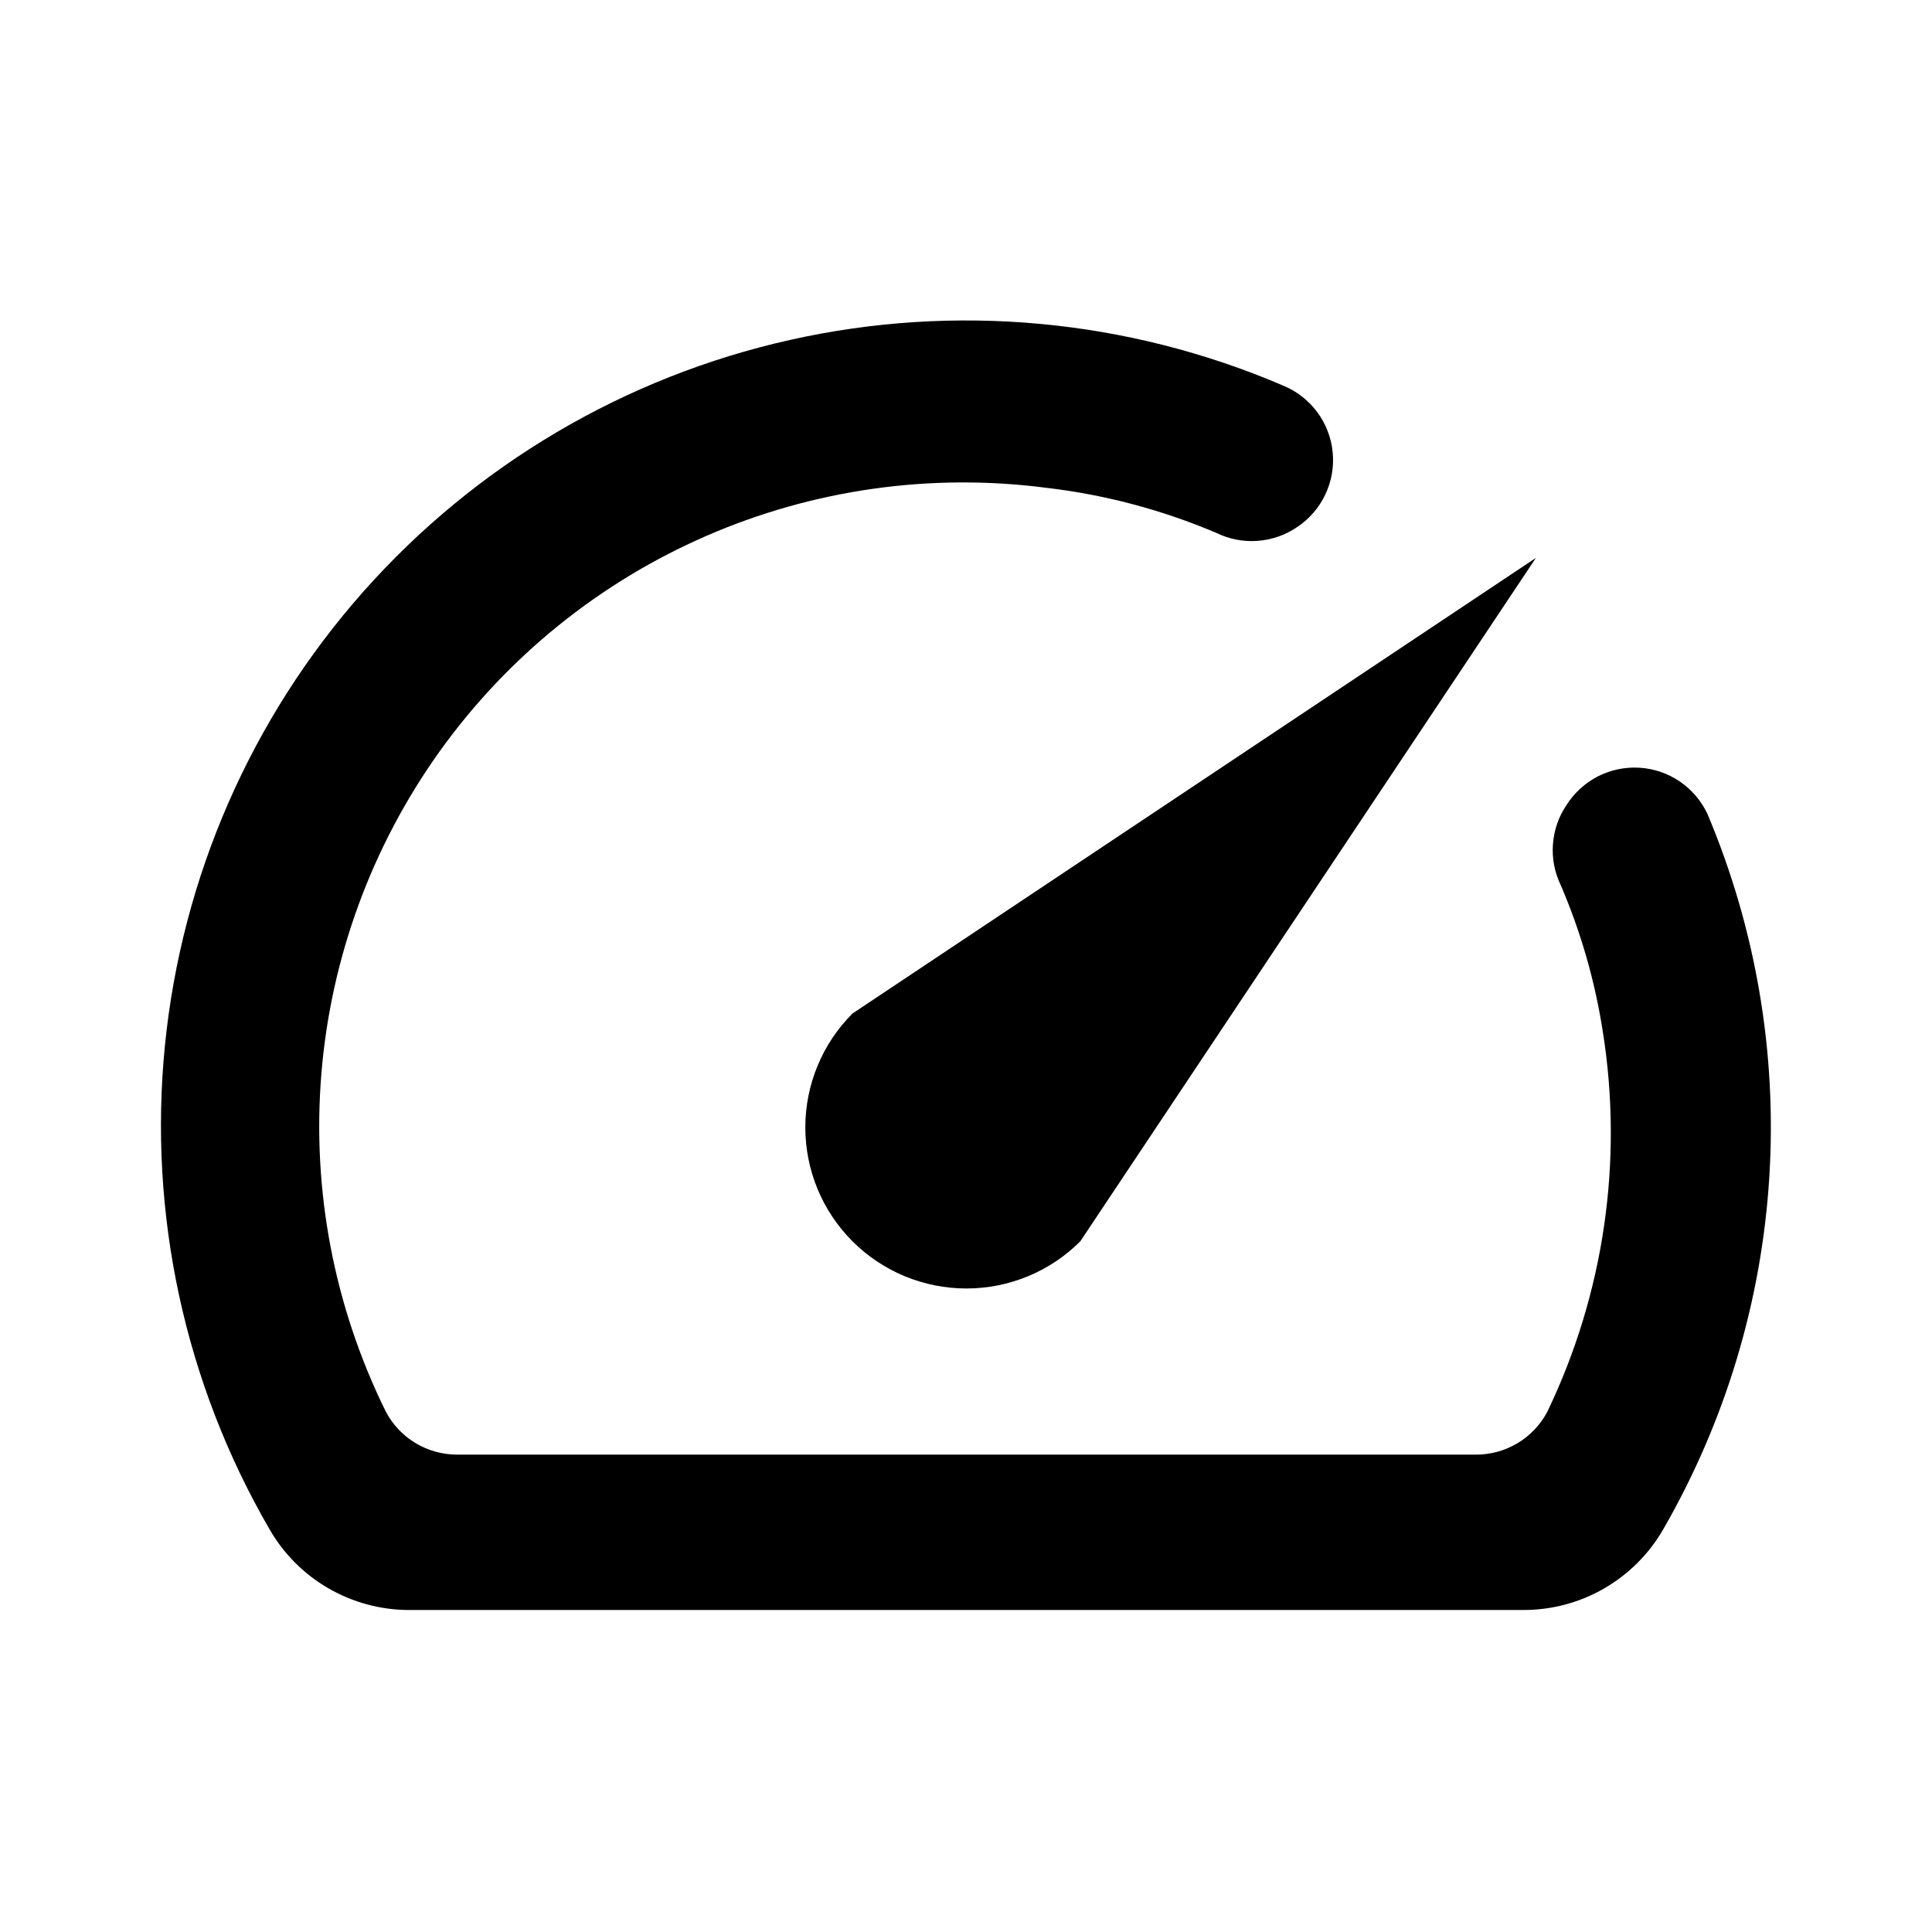
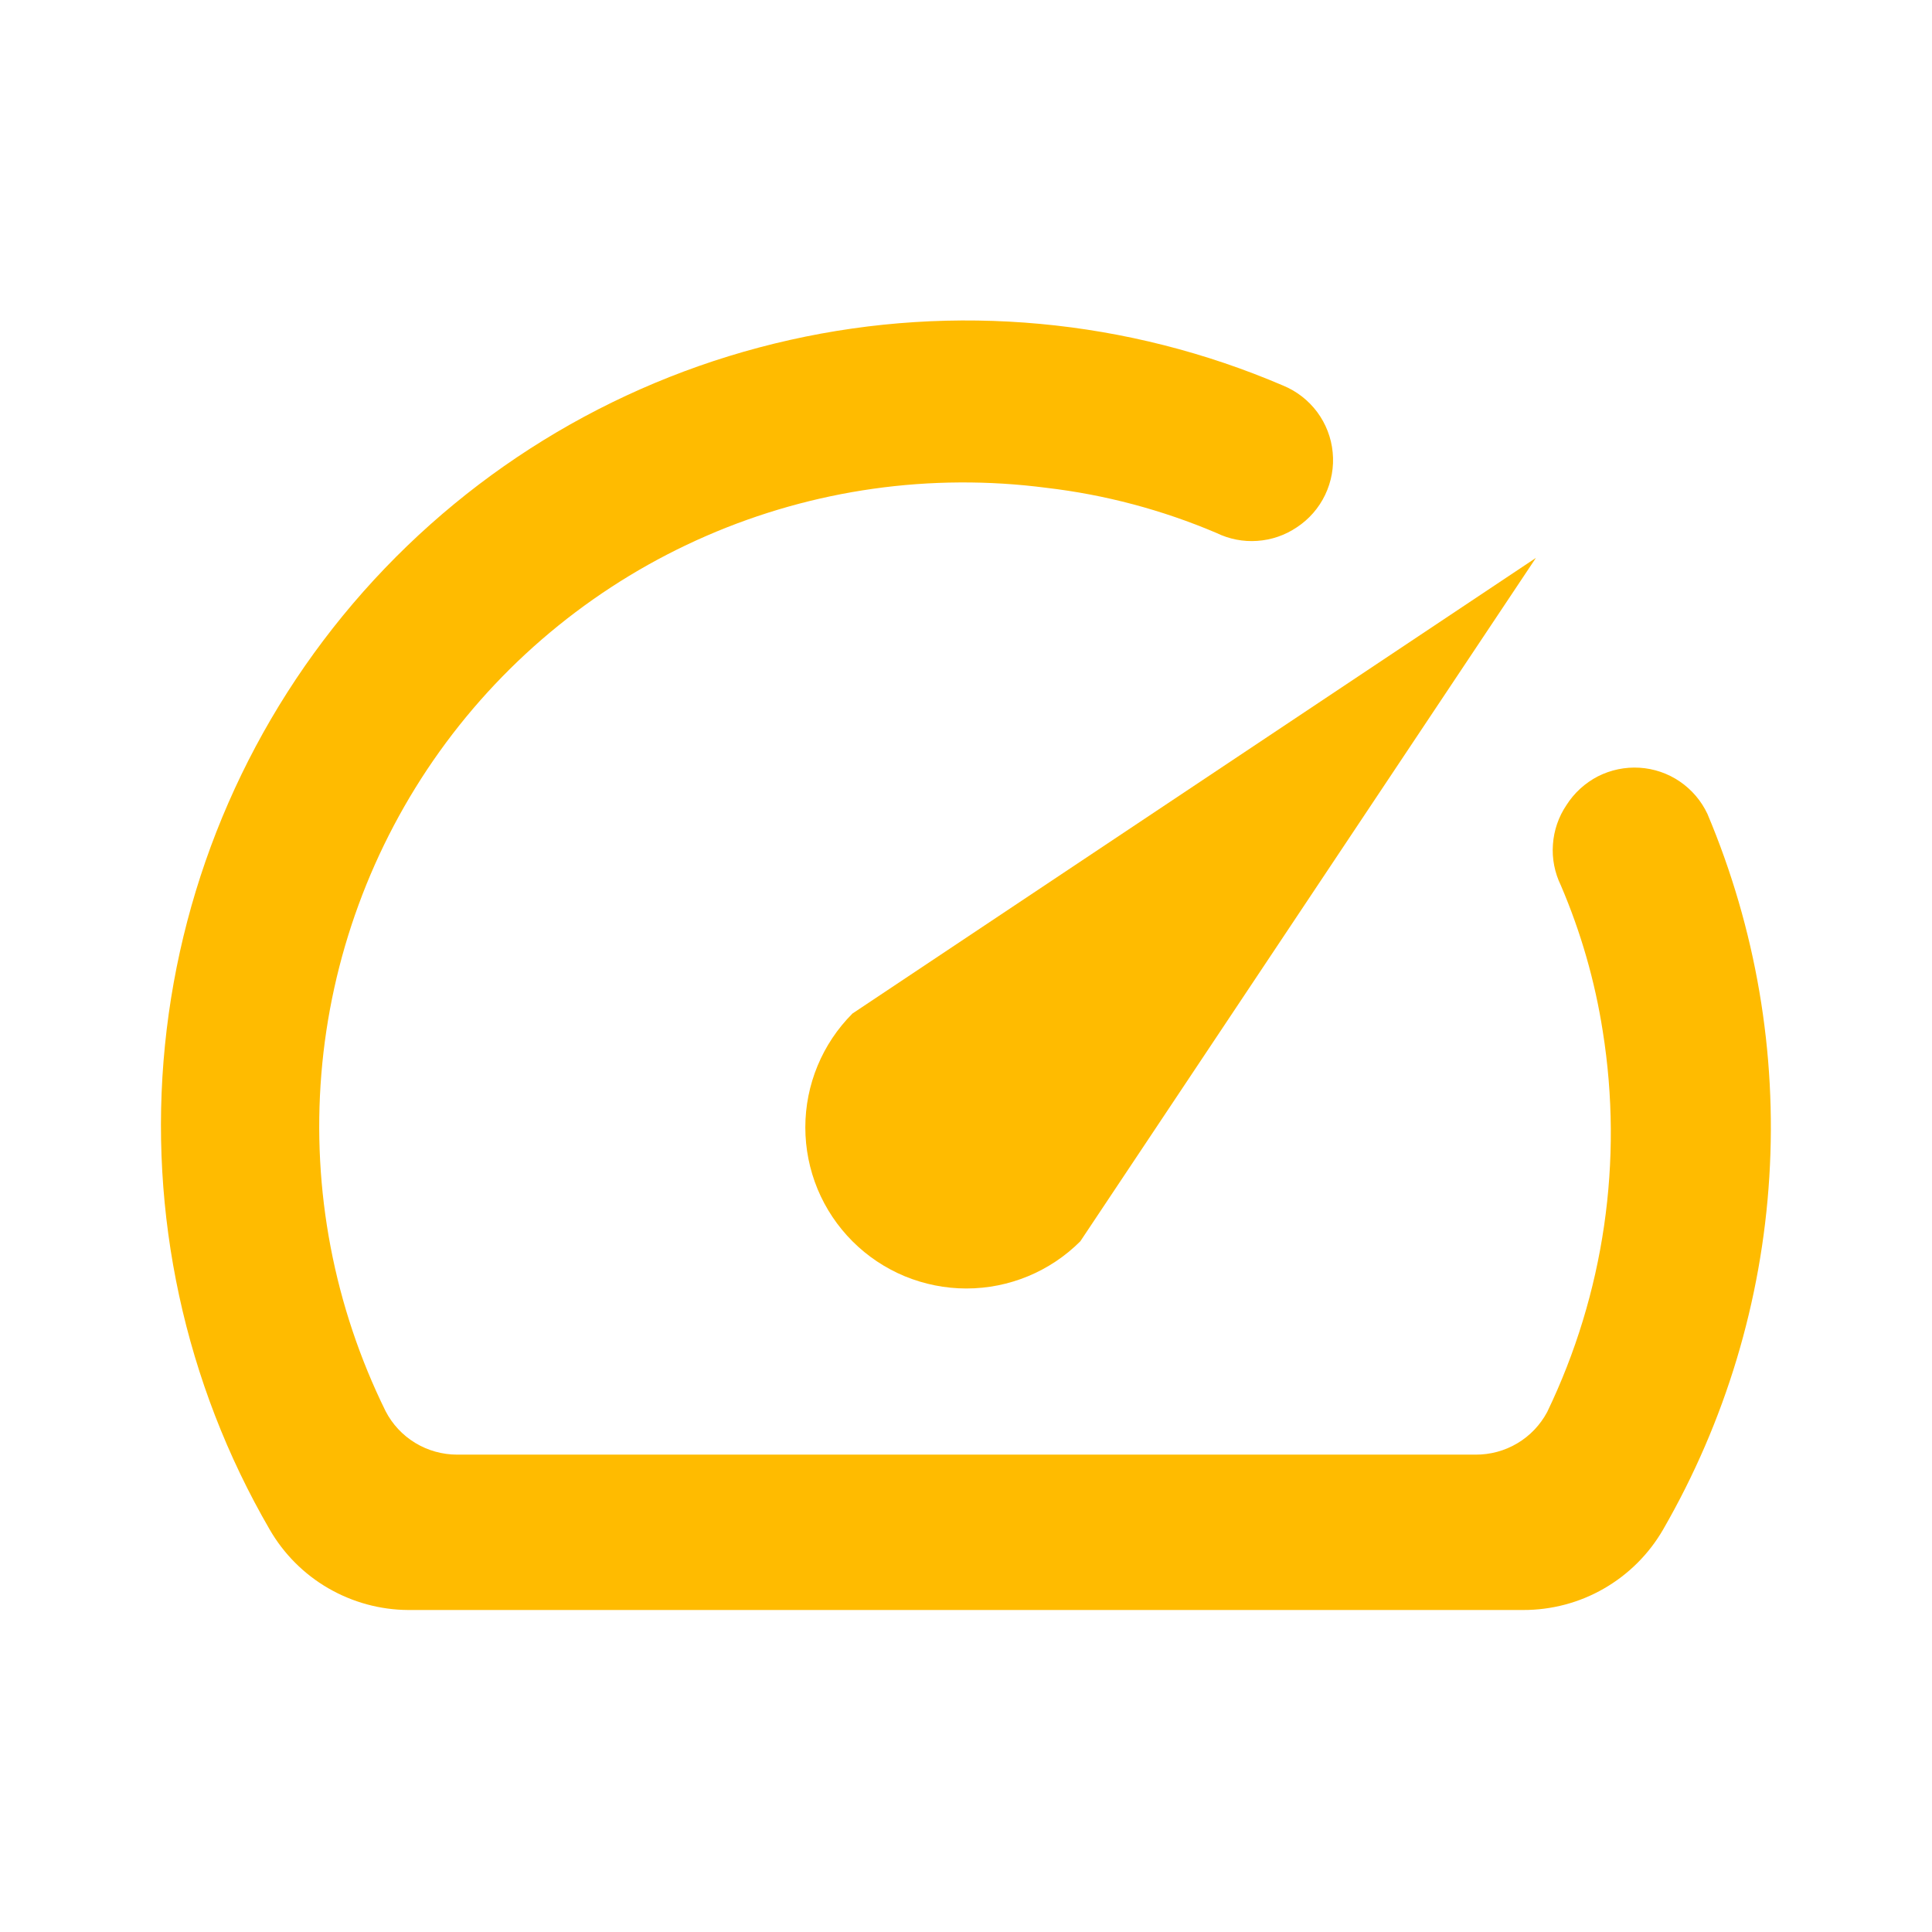
<svg xmlns="http://www.w3.org/2000/svg" width="24" height="24" viewBox="0 0 24 24" fill="none">
-   <path d="M19.46 10C19.361 10.146 19.303 10.315 19.291 10.491C19.278 10.666 19.313 10.842 19.39 11C19.638 11.579 19.813 12.187 19.91 12.81C20.167 14.42 19.927 16.07 19.22 17.54C19.134 17.701 19.006 17.836 18.849 17.929C18.692 18.023 18.512 18.071 18.33 18.07H5.68C5.496 18.07 5.316 18.02 5.159 17.925C5.002 17.83 4.874 17.693 4.79 17.53C4.15 16.231 3.874 14.784 3.992 13.341C4.11 11.898 4.618 10.514 5.46 9.336C6.303 8.159 7.449 7.233 8.777 6.656C10.105 6.079 11.564 5.873 13 6.06C13.726 6.145 14.437 6.334 15.11 6.62C15.268 6.697 15.444 6.732 15.619 6.719C15.795 6.707 15.964 6.649 16.11 6.55C16.262 6.45 16.384 6.31 16.462 6.146C16.54 5.982 16.573 5.8 16.555 5.619C16.538 5.438 16.471 5.265 16.363 5.119C16.254 4.973 16.108 4.859 15.94 4.79C14.008 3.962 11.864 3.763 9.813 4.223C7.762 4.682 5.908 5.776 4.514 7.349C3.12 8.922 2.258 10.895 2.049 12.986C1.84 15.078 2.295 17.182 3.35 19C3.524 19.302 3.775 19.554 4.077 19.729C4.379 19.904 4.721 19.998 5.07 20H18.92C19.272 20.001 19.619 19.91 19.924 19.734C20.23 19.558 20.484 19.305 20.66 19C21.432 17.661 21.884 16.162 21.979 14.62C22.075 13.077 21.811 11.534 21.21 10.11C21.134 9.948 21.015 9.809 20.867 9.708C20.719 9.607 20.546 9.548 20.367 9.537C20.189 9.526 20.01 9.563 19.85 9.644C19.691 9.726 19.556 9.849 19.46 10Z" fill="black" />
-   <path d="M10.59 12.59C10.215 12.965 10.004 13.474 10.004 14.005C10.004 14.268 10.056 14.528 10.156 14.771C10.257 15.014 10.404 15.234 10.59 15.42C10.776 15.606 10.996 15.753 11.239 15.854C11.482 15.954 11.742 16.006 12.005 16.006C12.536 16.006 13.045 15.795 13.42 15.42L19.08 6.93L10.59 12.59Z" fill="black" />
+   <path d="M19.46 10C19.361 10.146 19.303 10.315 19.291 10.491C19.278 10.666 19.313 10.842 19.39 11C19.638 11.579 19.813 12.187 19.91 12.81C20.167 14.42 19.927 16.07 19.22 17.54C19.134 17.701 19.006 17.836 18.849 17.929C18.692 18.023 18.512 18.071 18.33 18.07H5.68C5.496 18.07 5.316 18.02 5.159 17.925C5.002 17.83 4.874 17.693 4.79 17.53C4.15 16.231 3.874 14.784 3.992 13.341C4.11 11.898 4.618 10.514 5.46 9.336C6.303 8.159 7.449 7.233 8.777 6.656C10.105 6.079 11.564 5.873 13 6.06C13.726 6.145 14.437 6.334 15.11 6.62C15.268 6.697 15.444 6.732 15.619 6.719C15.795 6.707 15.964 6.649 16.11 6.55C16.262 6.45 16.384 6.31 16.462 6.146C16.54 5.982 16.573 5.8 16.555 5.619C16.538 5.438 16.471 5.265 16.363 5.119C16.254 4.973 16.108 4.859 15.94 4.79C14.008 3.962 11.864 3.763 9.813 4.223C7.762 4.682 5.908 5.776 4.514 7.349C3.12 8.922 2.258 10.895 2.049 12.986C1.84 15.078 2.295 17.182 3.35 19C3.524 19.302 3.775 19.554 4.077 19.729C4.379 19.904 4.721 19.998 5.07 20H18.92C19.272 20.001 19.619 19.91 19.924 19.734C20.23 19.558 20.484 19.305 20.66 19C21.432 17.661 21.884 16.162 21.979 14.62C22.075 13.077 21.811 11.534 21.21 10.11C21.134 9.948 21.015 9.809 20.867 9.708C20.719 9.607 20.546 9.548 20.367 9.537C20.189 9.526 20.01 9.563 19.85 9.644C19.691 9.726 19.556 9.849 19.46 10Z" fill="#ffbb00" />
+   <path d="M10.59 12.59C10.215 12.965 10.004 13.474 10.004 14.005C10.004 14.268 10.056 14.528 10.156 14.771C10.257 15.014 10.404 15.234 10.59 15.42C10.776 15.606 10.996 15.753 11.239 15.854C11.482 15.954 11.742 16.006 12.005 16.006C12.536 16.006 13.045 15.795 13.42 15.42L19.08 6.93L10.59 12.59Z" fill="#ffbb00" />
</svg>
